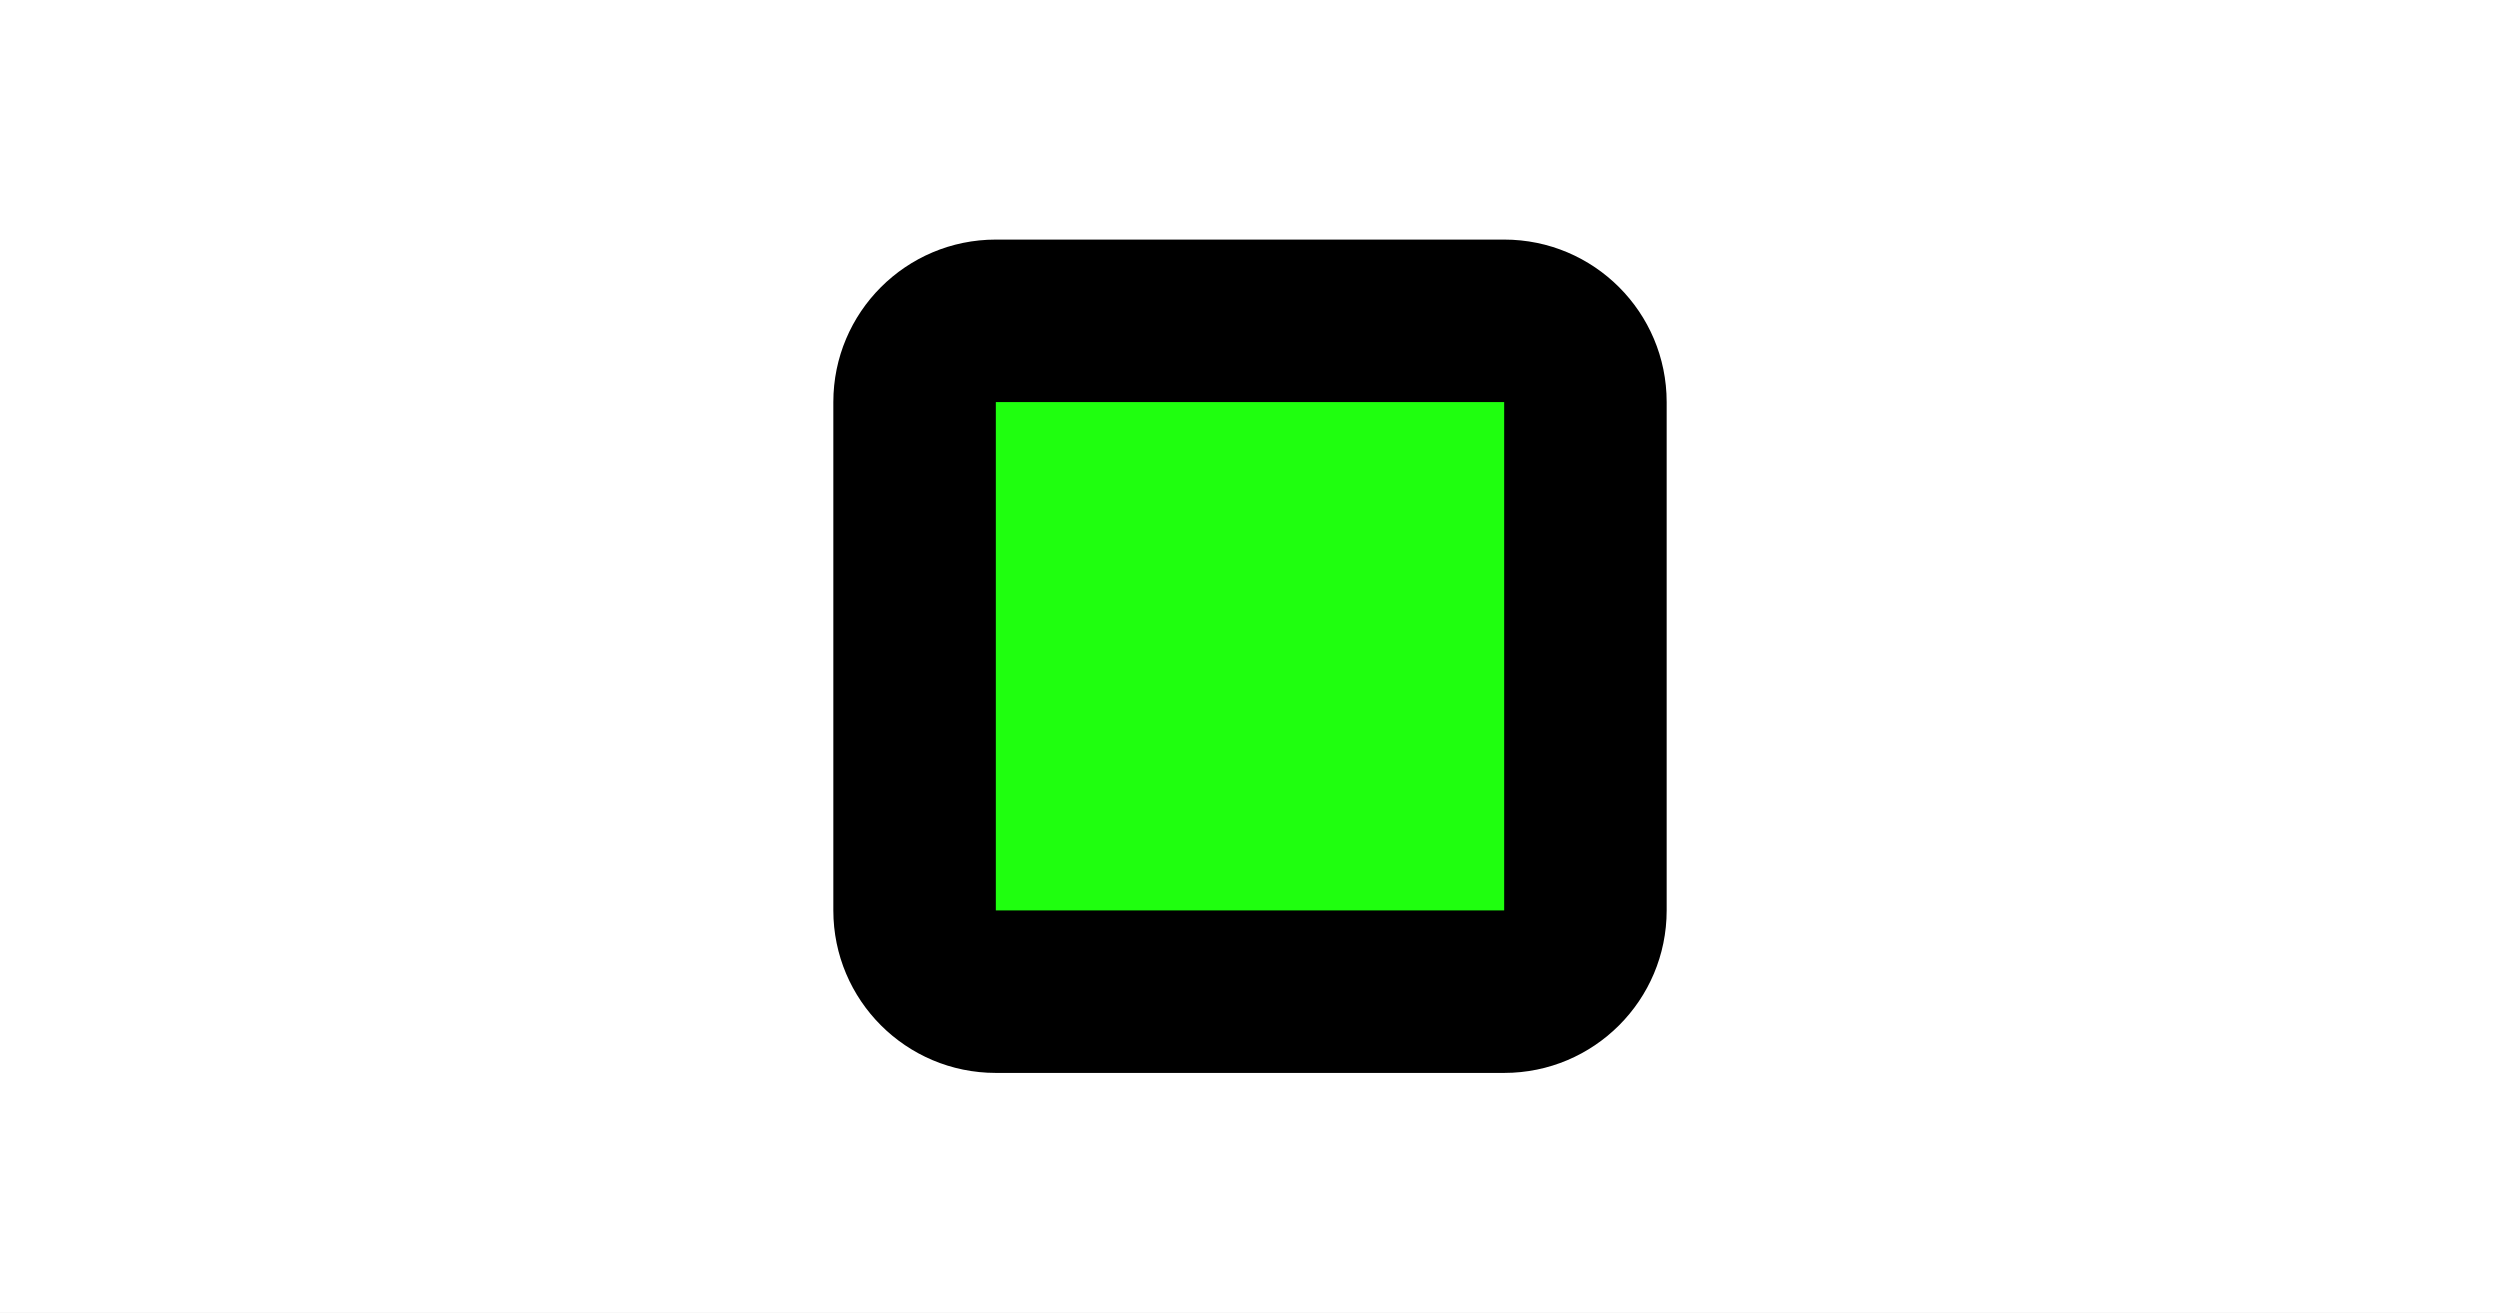
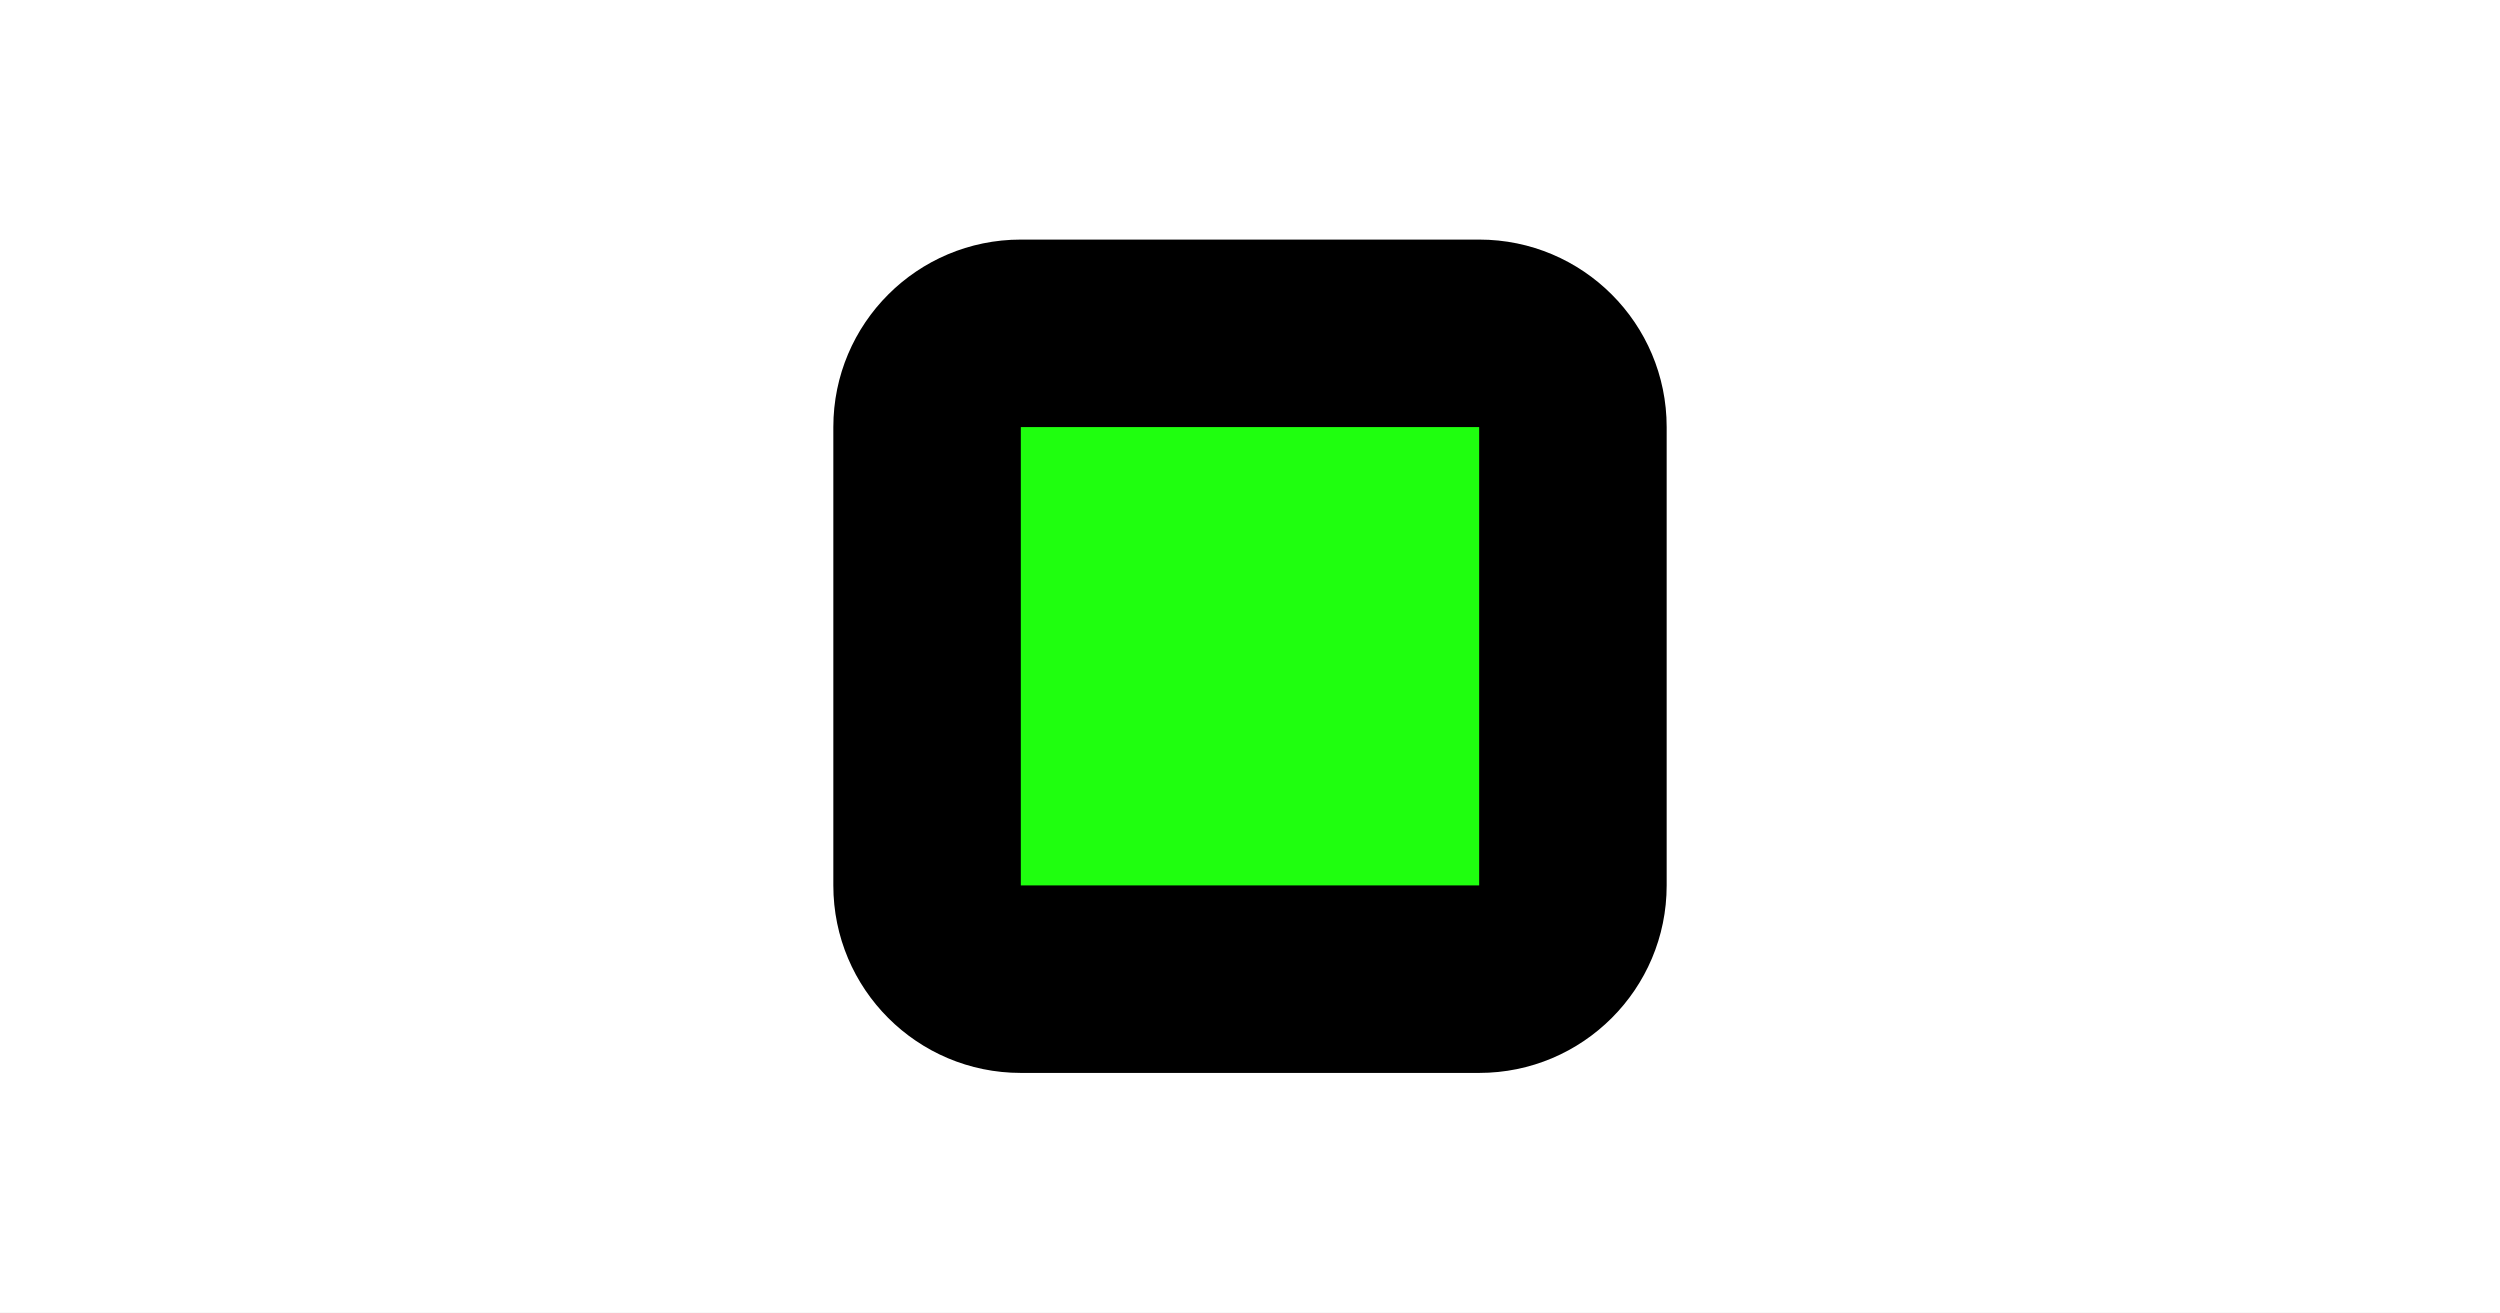
<svg xmlns="http://www.w3.org/2000/svg" width="1200" height="630" viewBox="0 0 1200 630">
  <rect x="0" y="0" width="1200" height="630" fill="#FFFFFF" />
  <g transform="translate(400, 115)">
-     <rect x="0" y="0" width="400" height="400" rx="78" ry="78" fill="#000000" />
-     <rect x="78" y="78" width="244" height="244" fill="#1FFF0F" />
+     <rect x="0" y="0" width="400" height="400" rx="90" ry="90" fill="#000000" />
+     <rect x="90" y="90" width="220" height="220" fill="#1FFF0F" />
  </g>
</svg>
